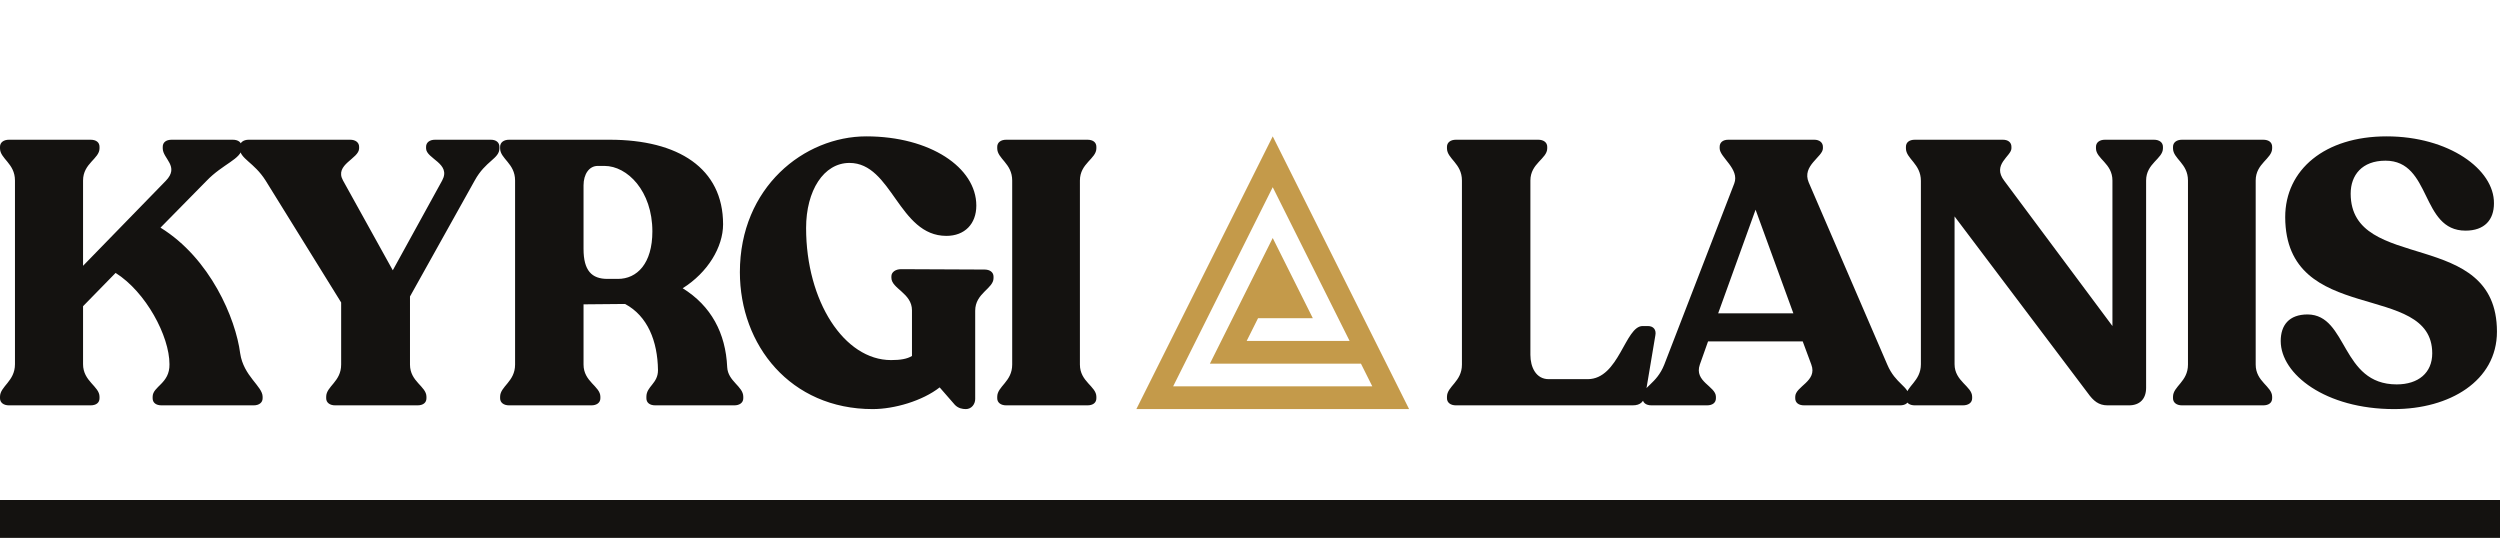
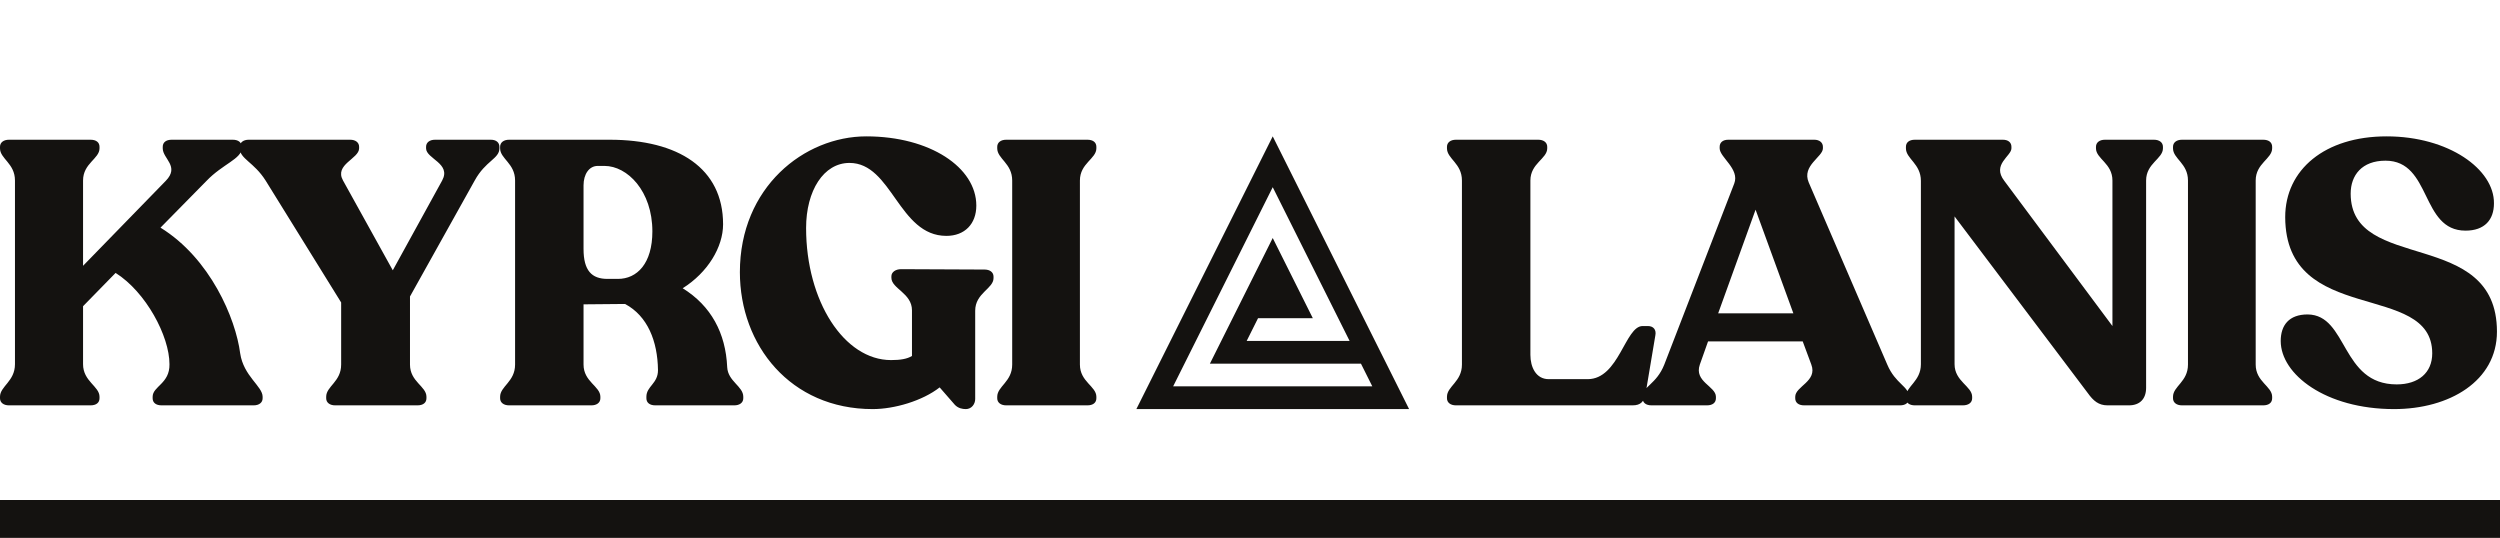
<svg xmlns="http://www.w3.org/2000/svg" width="429" height="92.3" viewBox="0 0 330 71">
  <defs />
  <g transform="matrix(1,0,0,1,0,0)" fill="#141210">
    <rect y="0" height="1" width="1" opacity="0" />
    <rect y="66" width="330" height="5" />
  </g>
  <g transform="matrix(1.234568,0,0,1.234568,-2.024689,4.123455)" fill="#141210">
    <path d="M27.32 34.44 c0.36 2.44 2.4 3.52 2.4 4.64 l0 0.16 c0 0.48 -0.4 0.76 -0.96 0.76 l-9.84 0 c-0.6 0 -0.96 -0.28 -0.96 -0.76 l0 -0.16 c0 -1.12 1.84 -1.4 1.8 -3.48 c0 -3 -2.52 -7.72 -5.76 -9.76 l-3.48 3.56 l0 6.2 c0 1.84 1.76 2.36 1.76 3.48 l0 0.16 c0 0.48 -0.36 0.76 -0.96 0.76 l-8.72 0 c-0.56 0 -0.96 -0.28 -0.96 -0.76 l0 -0.16 c0 -1.12 1.6 -1.64 1.6 -3.48 l0 -19.64 c0 -1.84 -1.6 -2.32 -1.6 -3.44 l0 -0.16 c0 -0.48 0.4 -0.76 0.96 -0.76 l8.72 0 c0.6 0 0.96 0.28 0.96 0.76 l0 0.16 c0 1.12 -1.76 1.6 -1.76 3.44 l0 9.12 l8.84 -9.08 c1.52 -1.56 -0.32 -2.36 -0.32 -3.48 l0 -0.16 c0 -0.48 0.36 -0.76 0.96 -0.76 l6.52 0 c0.6 0 0.96 0.28 0.96 0.76 l0 0.16 c0 1.12 -2.04 1.68 -3.76 3.48 l-4.92 5 c5.32 3.28 8.04 9.72 8.52 13.44 z M54.116 11.6 c0.56 0 0.92 0.28 0.92 0.76 l0 0.16 c0 1.12 -1.48 1.32 -2.64 3.44 l-6.92 12.4 l0 7.28 c0 1.84 1.76 2.32 1.76 3.44 l0 0.16 c0 0.48 -0.36 0.76 -0.96 0.76 l-8.8 0 c-0.56 0 -0.96 -0.28 -0.96 -0.76 l0 -0.16 c0 -1.12 1.6 -1.6 1.6 -3.44 l0 -6.64 l-8.08 -13.04 c-1.24 -1.96 -2.76 -2.32 -2.76 -3.44 l0 -0.16 c0 -0.48 0.4 -0.76 0.96 -0.76 l10.84 0 c0.56 0 0.96 0.28 0.96 0.76 l0 0.16 c0 1.12 -2.68 1.72 -1.72 3.44 l5.32 9.6 l5.28 -9.6 c1 -1.84 -1.72 -2.32 -1.72 -3.44 l0 -0.16 c0 -0.48 0.4 -0.76 0.96 -0.76 l5.96 0 z M79.392 35.92 c0.08 1.52 1.72 2.04 1.72 3.16 l0 0.16 c0 0.48 -0.4 0.76 -0.96 0.76 l-8.44 0 c-0.6 0 -0.96 -0.28 -0.96 -0.76 l0 -0.16 c0 -1.12 1.24 -1.4 1.24 -2.84 c-0.04 -3.12 -1.12 -5.8 -3.52 -7.08 l-4.44 0.04 l0 6.44 c0 1.84 1.8 2.32 1.8 3.44 l0 0.16 c0 0.48 -0.4 0.76 -0.96 0.76 l-8.8 0 c-0.56 0 -0.96 -0.28 -0.96 -0.76 l0 -0.16 c0 -1.12 1.6 -1.6 1.6 -3.44 l0 -19.68 c0 -1.84 -1.6 -2.32 -1.6 -3.44 l0 -0.16 c0 -0.48 0.4 -0.76 0.96 -0.76 l10.76 0 c7.32 0 12.12 3.04 12.12 9.04 c0 2.44 -1.64 5.16 -4.32 6.84 c3.04 1.88 4.6 4.8 4.76 8.44 z M66.592 26.48 l1.12 0 c2.04 0 3.68 -1.64 3.68 -5.08 c0 -4.32 -2.68 -7 -5.12 -7 l-0.72 0 c-0.92 0 -1.52 0.88 -1.52 2.08 l0 6.8 c0 2.32 0.88 3.2 2.56 3.2 z M106.908 25.48 c0.56 0 0.96 0.28 0.96 0.76 l0 0.16 c0 1.12 -1.96 1.6 -1.96 3.48 l0 9.44 c0 0.56 -0.4 1.08 -1 1.08 c-0.36 0 -0.8 -0.08 -1.16 -0.44 l-1.64 -1.88 c-1.84 1.44 -4.84 2.32 -7.16 2.32 c-8.8 0 -14.2 -6.84 -14.2 -14.64 c0 -9.08 6.88 -14.52 13.52 -14.52 c6.8 0 11.76 3.32 11.76 7.4 c0 1.96 -1.24 3.24 -3.2 3.24 c-5.12 0 -5.8 -7.8 -10.36 -7.8 c-2.76 0 -4.64 2.96 -4.64 6.96 c0 7.84 4.08 14.12 9.08 14.12 c1 0 1.72 -0.12 2.24 -0.44 l0 -4.88 c0 -1.84 -2.2 -2.32 -2.2 -3.48 l0 -0.16 c0 -0.44 0.44 -0.76 1.04 -0.76 z M108.264 39.24 l0 -0.16 c0 -1.12 1.6 -1.6 1.6 -3.44 l0 -19.68 c0 -1.84 -1.6 -2.32 -1.6 -3.44 l0 -0.16 c0 -0.48 0.4 -0.76 0.96 -0.76 l8.68 0 c0.6 0 0.96 0.28 0.96 0.76 l0 0.16 c0 1.12 -1.76 1.6 -1.76 3.44 l0 19.68 c0 1.84 1.76 2.32 1.76 3.44 l0 0.16 c0 0.48 -0.36 0.76 -0.96 0.76 l-8.68 0 c-0.56 0 -0.96 -0.28 -0.96 -0.76 z" />
  </g>
-   <g transform="matrix(0.45,0,0,0.45,145.5,13.5)" fill="#C49A4A">
+   <g transform="matrix(0.45,0,0,0.45,145.5,13.5)" fill="#141210">
    <path d="M50,10L10,90h80L50,10z M50,24.909L72.546,70H42.36l3.333-6.667h16.064L50,39.814L31.575,76.667h44.304l3.333,6.666H20.788  L50,24.909z" />
  </g>
  <g transform="matrix(1.234568,0,0,1.234568,188.9753,4.123456)" fill="#141210">
    <path d="M2.6 40 c-0.56 0 -0.96 -0.28 -0.96 -0.76 l0 -0.16 c0 -1.12 1.6 -1.6 1.6 -3.44 l0 -19.68 c0 -1.84 -1.6 -2.32 -1.6 -3.44 l0 -0.16 c0 -0.48 0.4 -0.76 0.96 -0.76 l8.8 0 c0.56 0 0.96 0.28 0.96 0.76 l0 0.16 c0 1.12 -1.8 1.6 -1.8 3.44 l0 18.64 c0 1.32 0.6 2.6 1.96 2.6 l4.16 0 c3.36 0 4 -5.68 5.88 -5.68 l0.56 0 c0.6 0 0.92 0.4 0.8 1 l-1.04 6.2 c-0.16 0.88 -0.52 1.28 -1.4 1.28 l-18.88 0 z M23.516 40 c-0.6 0 -0.96 -0.28 -0.96 -0.76 l0 -0.16 c0 -1.12 1.48 -1.32 2.32 -3.44 l7.48 -19.36 c0.6 -1.56 -1.56 -2.8 -1.56 -3.76 l0 -0.16 c0 -0.48 0.36 -0.76 0.92 -0.76 l9.2 0 c0.52 0 0.92 0.28 0.92 0.76 l0 0.16 c0 0.92 -2.28 1.84 -1.52 3.64 l8.4 19.48 c0.88 2.08 2.32 2.32 2.32 3.44 l0 0.16 c0 0.48 -0.36 0.76 -0.96 0.76 l-10.24 0 c-0.6 0 -0.96 -0.28 -0.96 -0.76 l0 -0.16 c0 -1.12 2.4 -1.64 1.72 -3.44 l-0.92 -2.48 l-10.12 0 l-0.88 2.48 c-0.64 1.84 1.72 2.32 1.72 3.44 l0 0.16 c0 0.48 -0.36 0.76 -0.96 0.76 l-5.92 0 z M30.636 30.16 l8.04 0 l-4.04 -11.08 z M77.232 11.6 c0.56 0 0.96 0.28 0.96 0.76 l0 0.16 c0 1.12 -1.8 1.6 -1.8 3.44 l0 22.16 c0 1.2 -0.68 1.88 -1.84 1.88 l-2.28 0 c-0.96 0 -1.52 -0.48 -2.12 -1.32 l-14.24 -18.88 l0 15.8 c0 1.84 1.88 2.36 1.88 3.48 l0 0.16 c0 0.48 -0.4 0.76 -1 0.76 l-5.12 0 c-0.6 0 -0.96 -0.28 -0.96 -0.76 l0 -0.16 c0 -1.12 1.6 -1.64 1.6 -3.48 l0 -19.6 c0 -1.84 -1.6 -2.36 -1.6 -3.48 l0 -0.16 c0 -0.48 0.36 -0.76 0.96 -0.76 l9.4 0 c0.56 0 0.92 0.28 0.92 0.76 l0 0.16 c0 0.84 -2.12 1.72 -0.76 3.48 l11.56 15.52 l0 -15.56 c0 -1.84 -1.76 -2.32 -1.76 -3.44 l0 -0.16 c0 -0.48 0.4 -0.76 0.96 -0.76 l5.24 0 z M79.268 39.24 l0 -0.16 c0 -1.12 1.6 -1.6 1.6 -3.44 l0 -19.68 c0 -1.84 -1.6 -2.32 -1.6 -3.44 l0 -0.16 c0 -0.48 0.4 -0.76 0.96 -0.76 l8.68 0 c0.6 0 0.96 0.28 0.96 0.76 l0 0.16 c0 1.12 -1.76 1.6 -1.76 3.44 l0 19.68 c0 1.84 1.76 2.32 1.76 3.44 l0 0.16 c0 0.48 -0.36 0.76 -0.96 0.76 l-8.68 0 c-0.56 0 -0.96 -0.28 -0.96 -0.76 z M102.904 40.4 c-7.32 0 -12.12 -3.72 -12.12 -7.28 c0 -1.68 0.88 -2.84 2.88 -2.84 c4.32 0.04 3.52 7.48 9.52 7.48 c2.32 0 3.8 -1.24 3.8 -3.32 c0 -7.8 -15.68 -2.84 -15.72 -14.56 c0 -5.08 4.24 -8.64 10.84 -8.64 c6.64 0 11.52 3.52 11.48 7.16 c0 1.76 -1 2.92 -3.04 2.92 c-4.84 0 -3.6 -7.48 -8.56 -7.48 c-2.52 0 -3.72 1.56 -3.72 3.52 c0 8.56 15.64 3.56 15.64 14.76 c0 5.28 -5.08 8.28 -11 8.28 z" />
  </g>
</svg>
